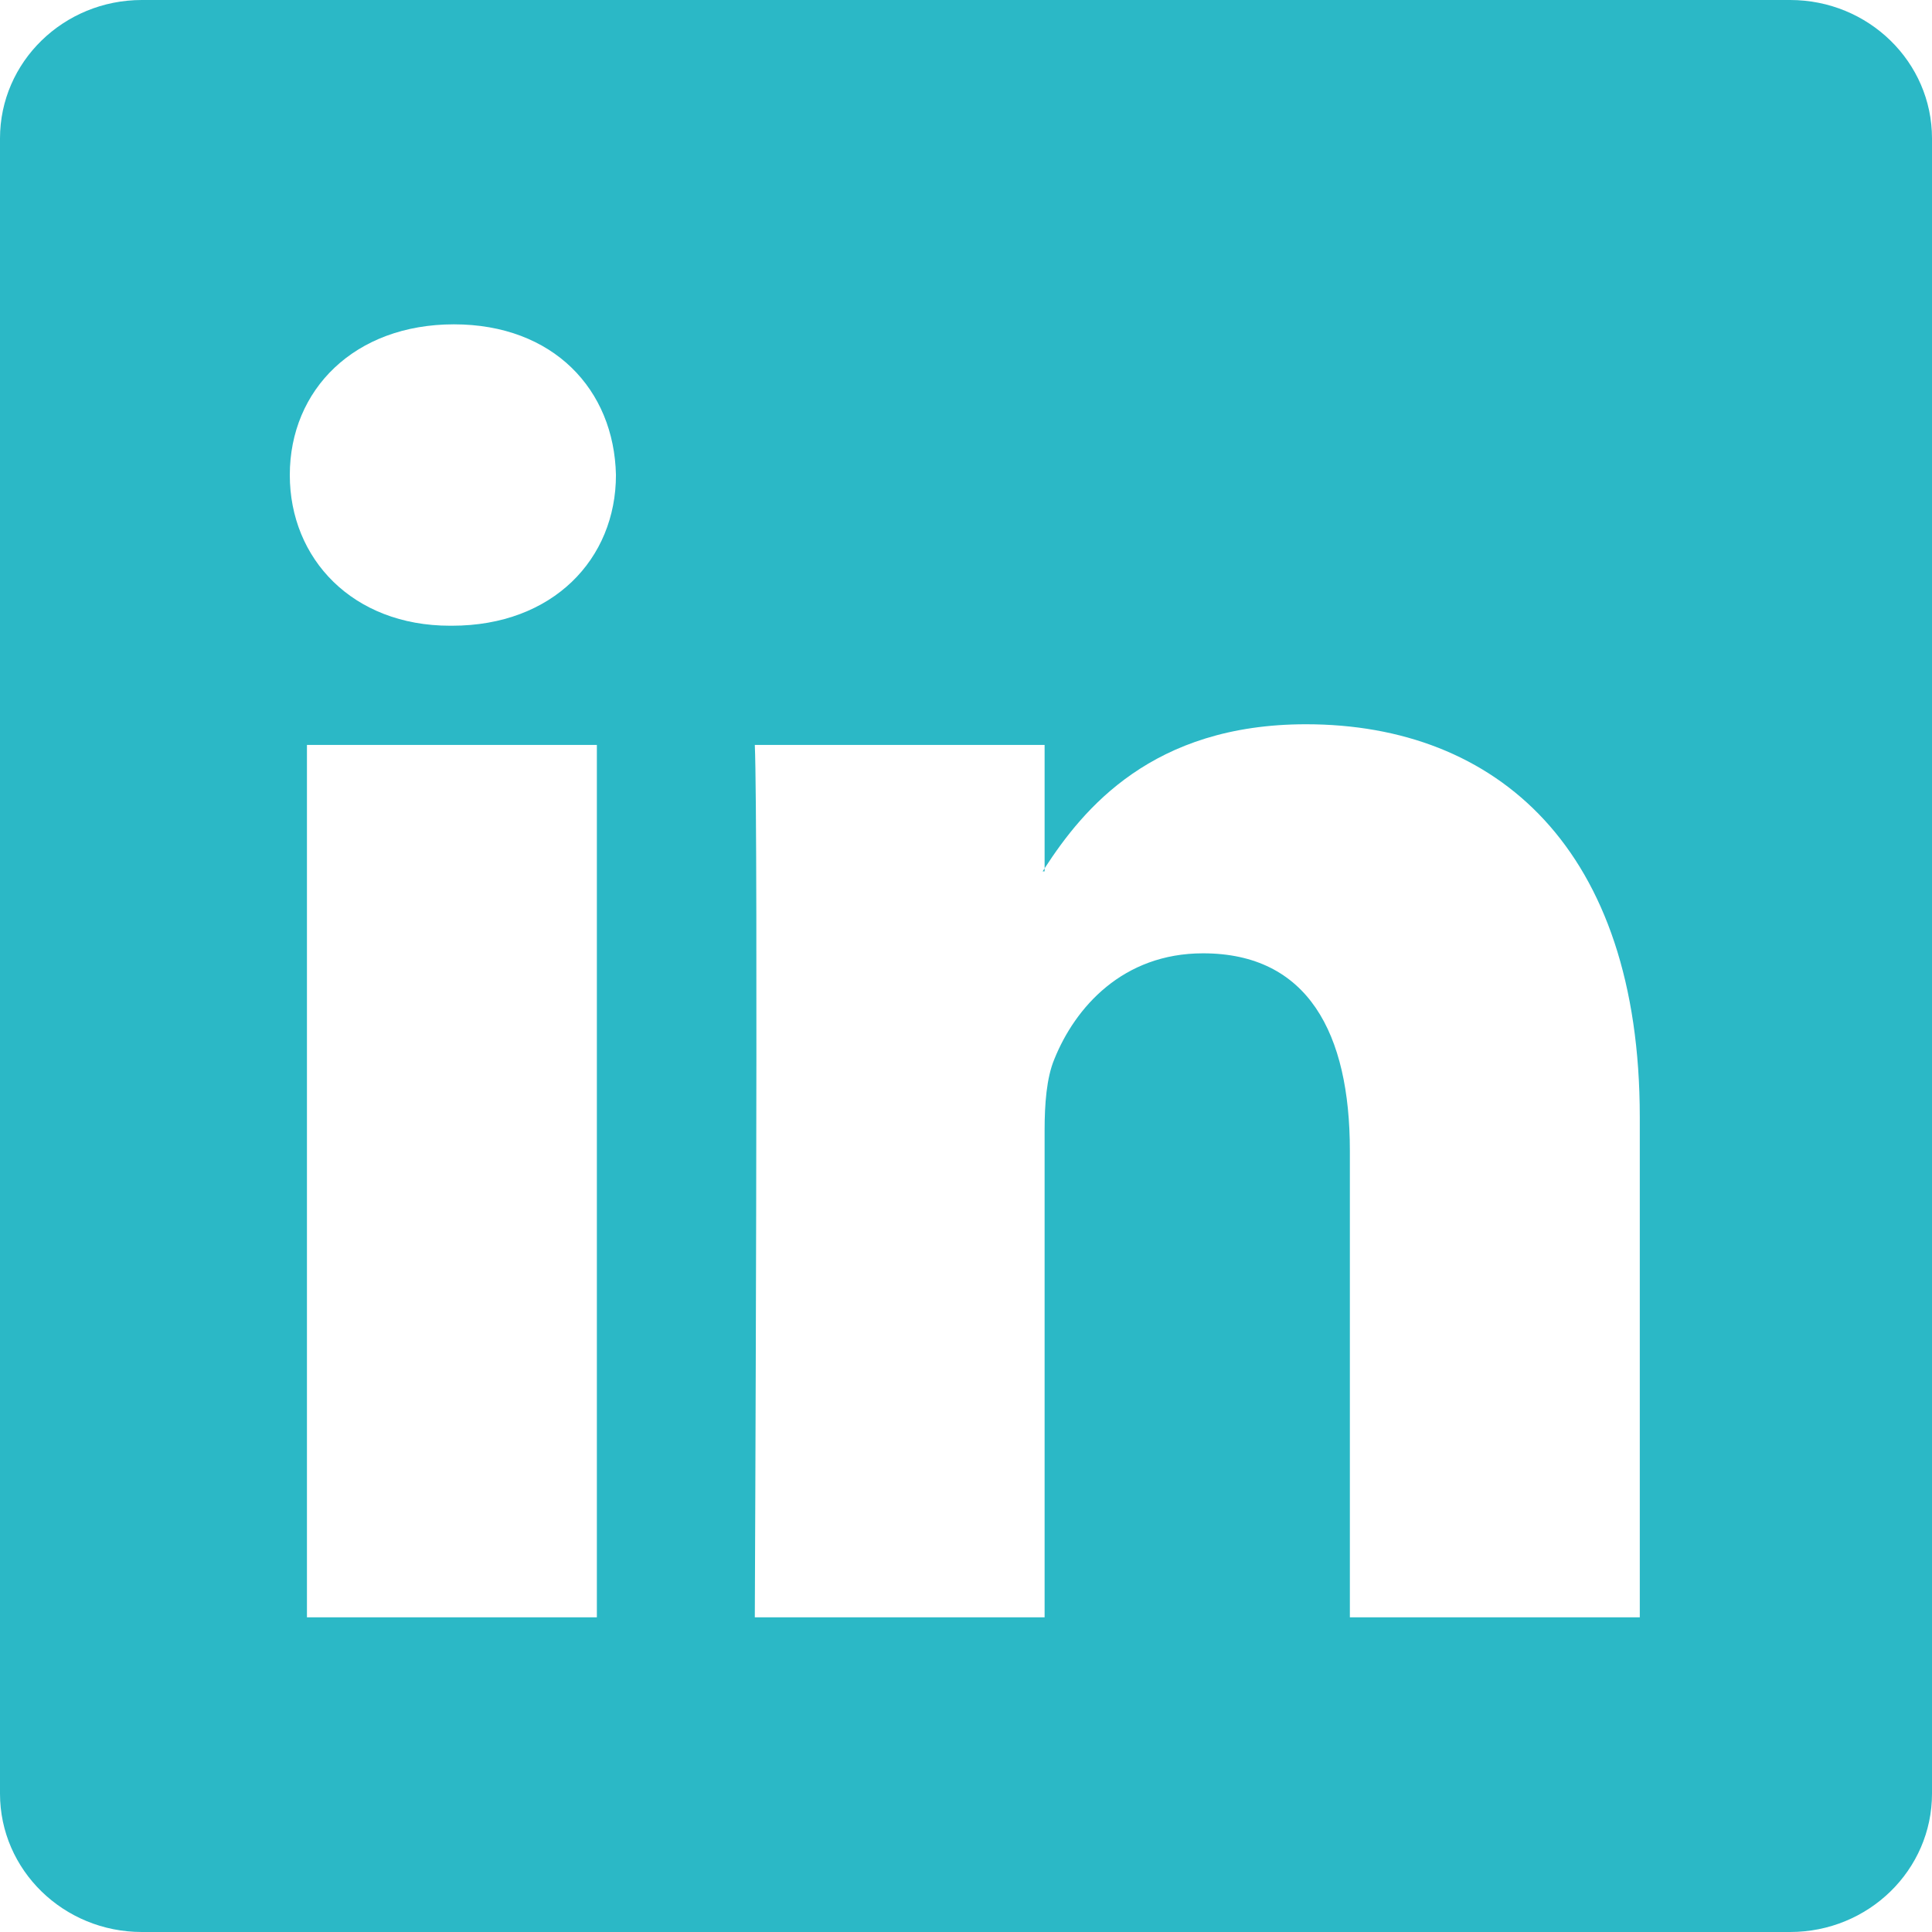
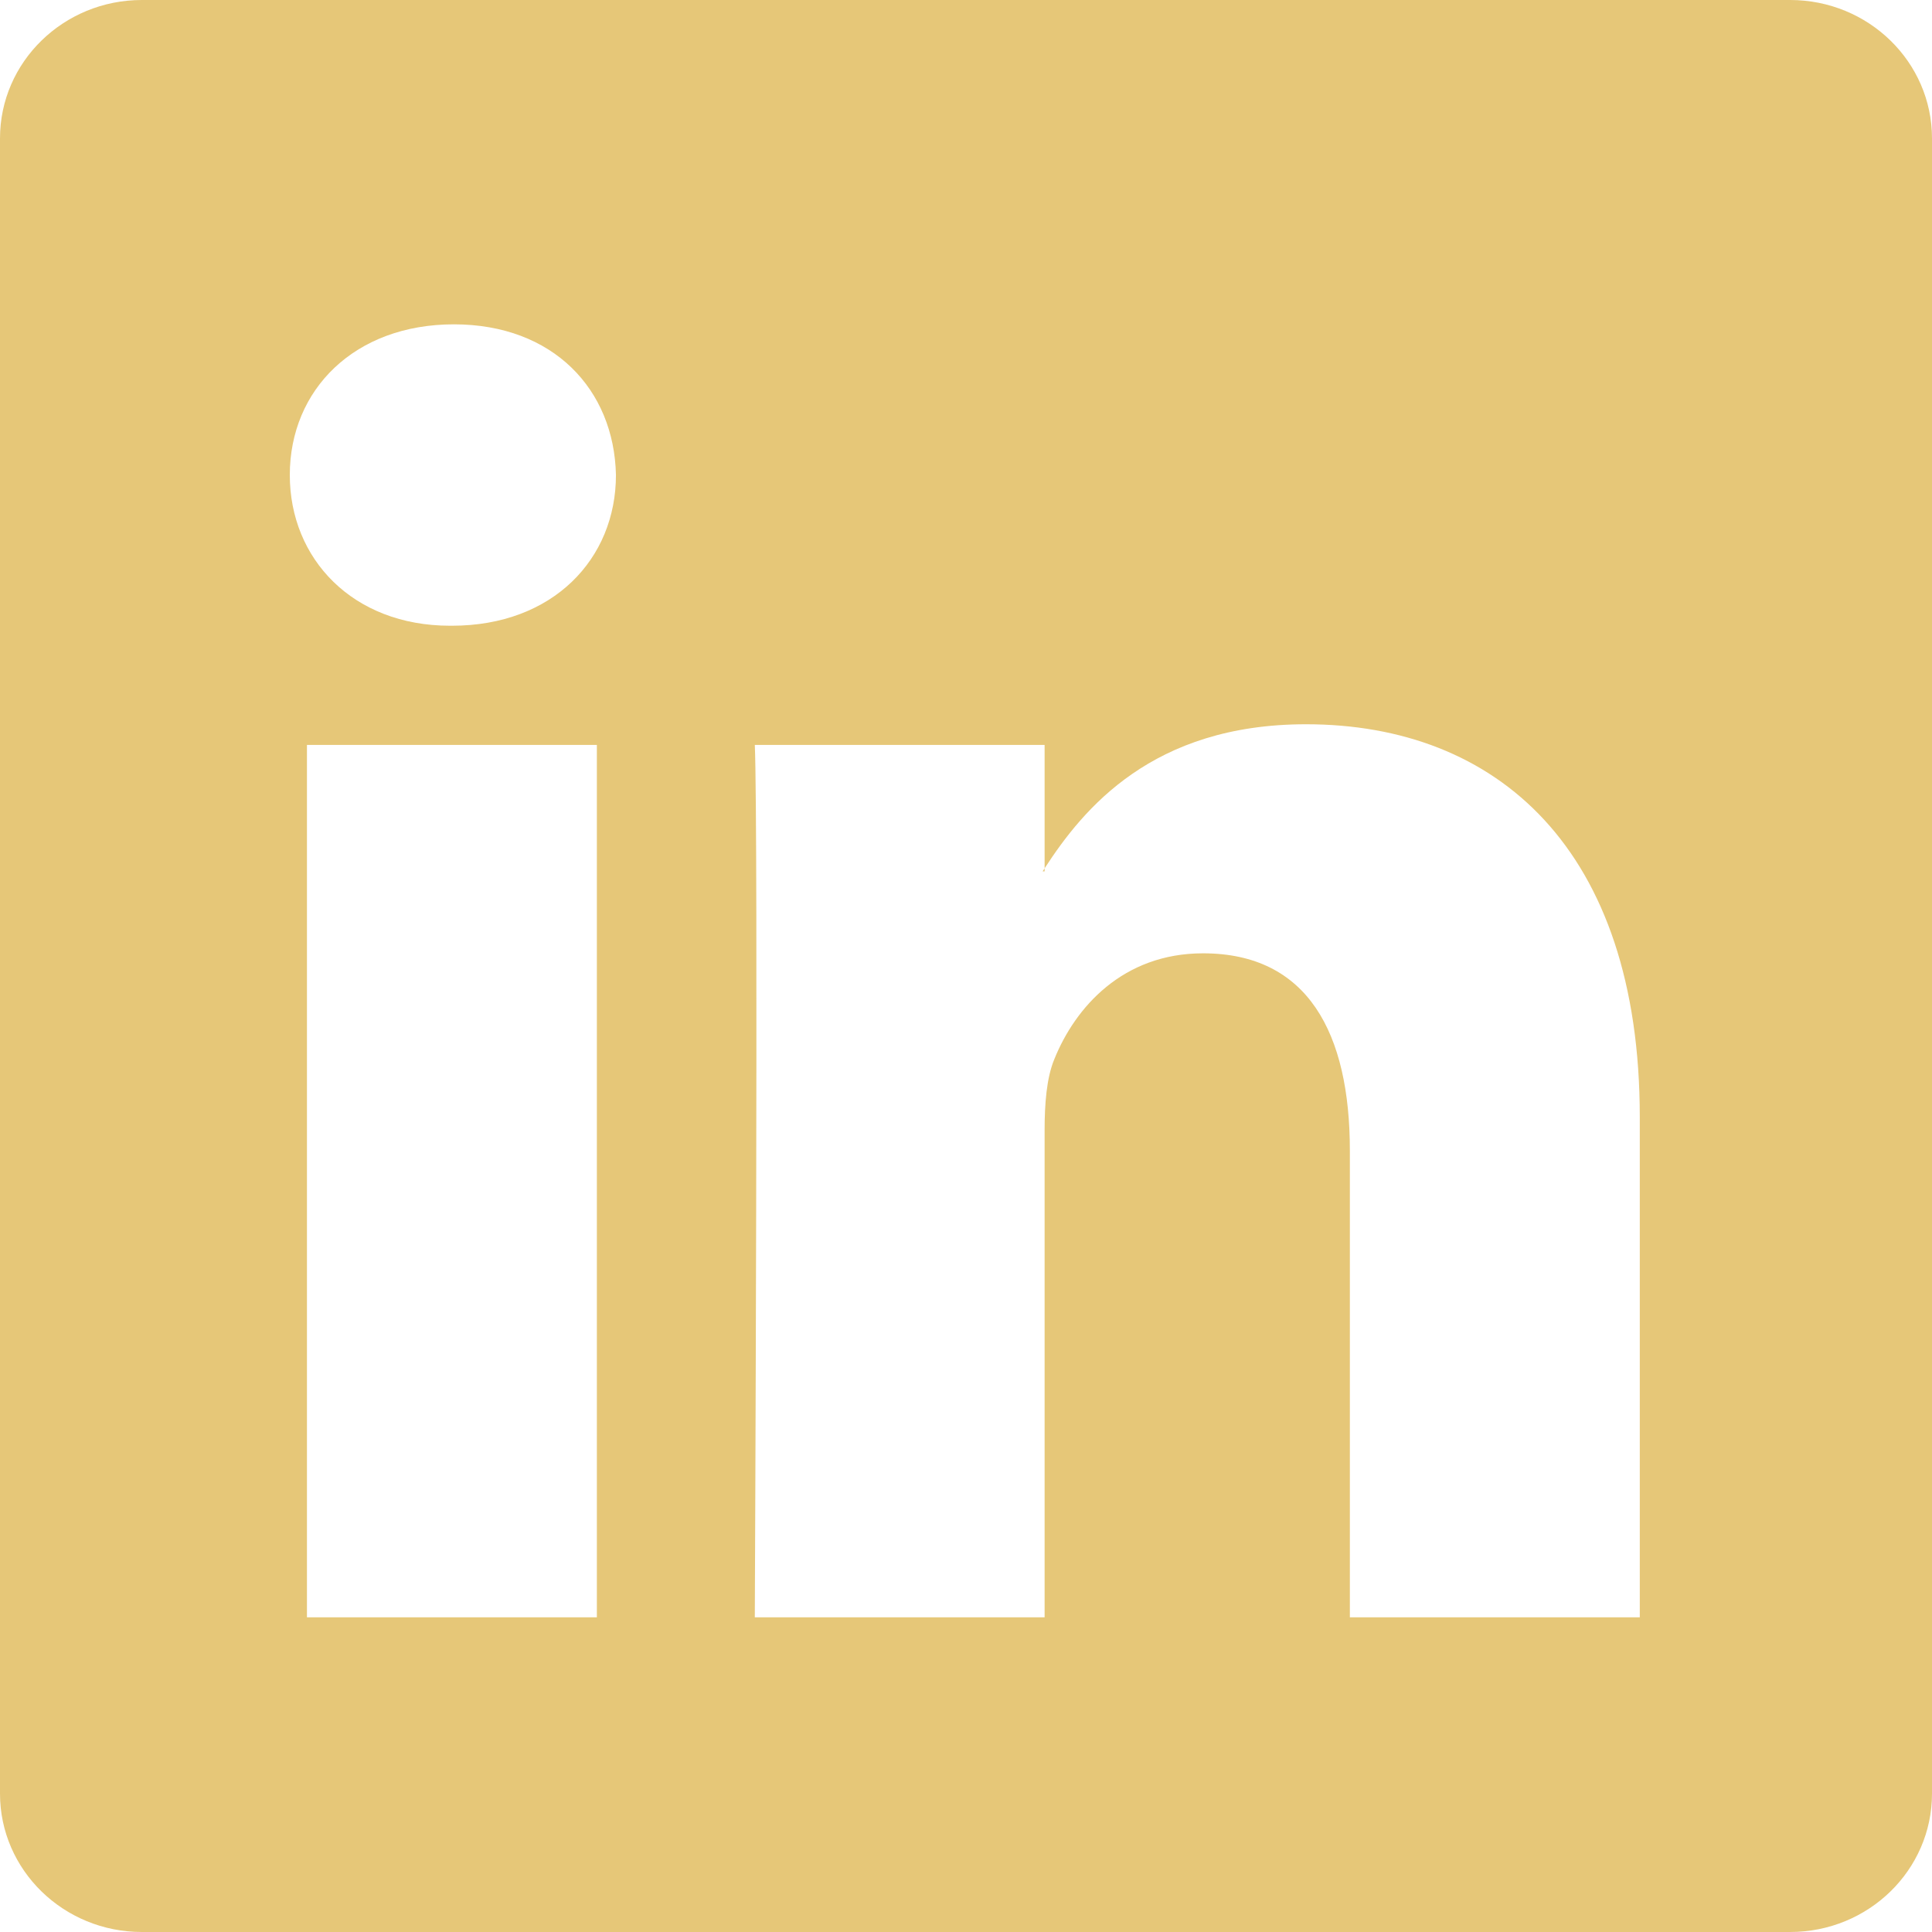
- <svg xmlns="http://www.w3.org/2000/svg" width="16" height="16" fill="#2bb8c6" class="bi bi-linkedin" viewBox="0 0 16 16">
+ <svg xmlns="http://www.w3.org/2000/svg" width="16" height="16" fill="#e6c778" class="bi bi-linkedin" viewBox="0 0 16 16">
  <path d="M0 1.146C0 .513.526 0 1.175 0h13.65C15.474 0 16 .513 16 1.146v13.708c0 .633-.526 1.146-1.175 1.146H1.175C.526 16 0 15.487 0 14.854zm4.943 12.248V6.169H2.542v7.225zm-1.2-8.212c.837 0 1.358-.554 1.358-1.248-.015-.709-.52-1.248-1.342-1.248S2.4 3.226 2.4 3.934c0 .694.521 1.248 1.327 1.248zm4.908 8.212V9.359c0-.216.016-.432.08-.586.173-.431.568-.878 1.232-.878.869 0 1.216.662 1.216 1.634v3.865h2.401V9.25c0-2.22-1.184-3.252-2.764-3.252-1.274 0-1.845.7-2.165 1.193v.025h-.016l.016-.025V6.169h-2.4c.03.678 0 7.225 0 7.225z" />
</svg>
